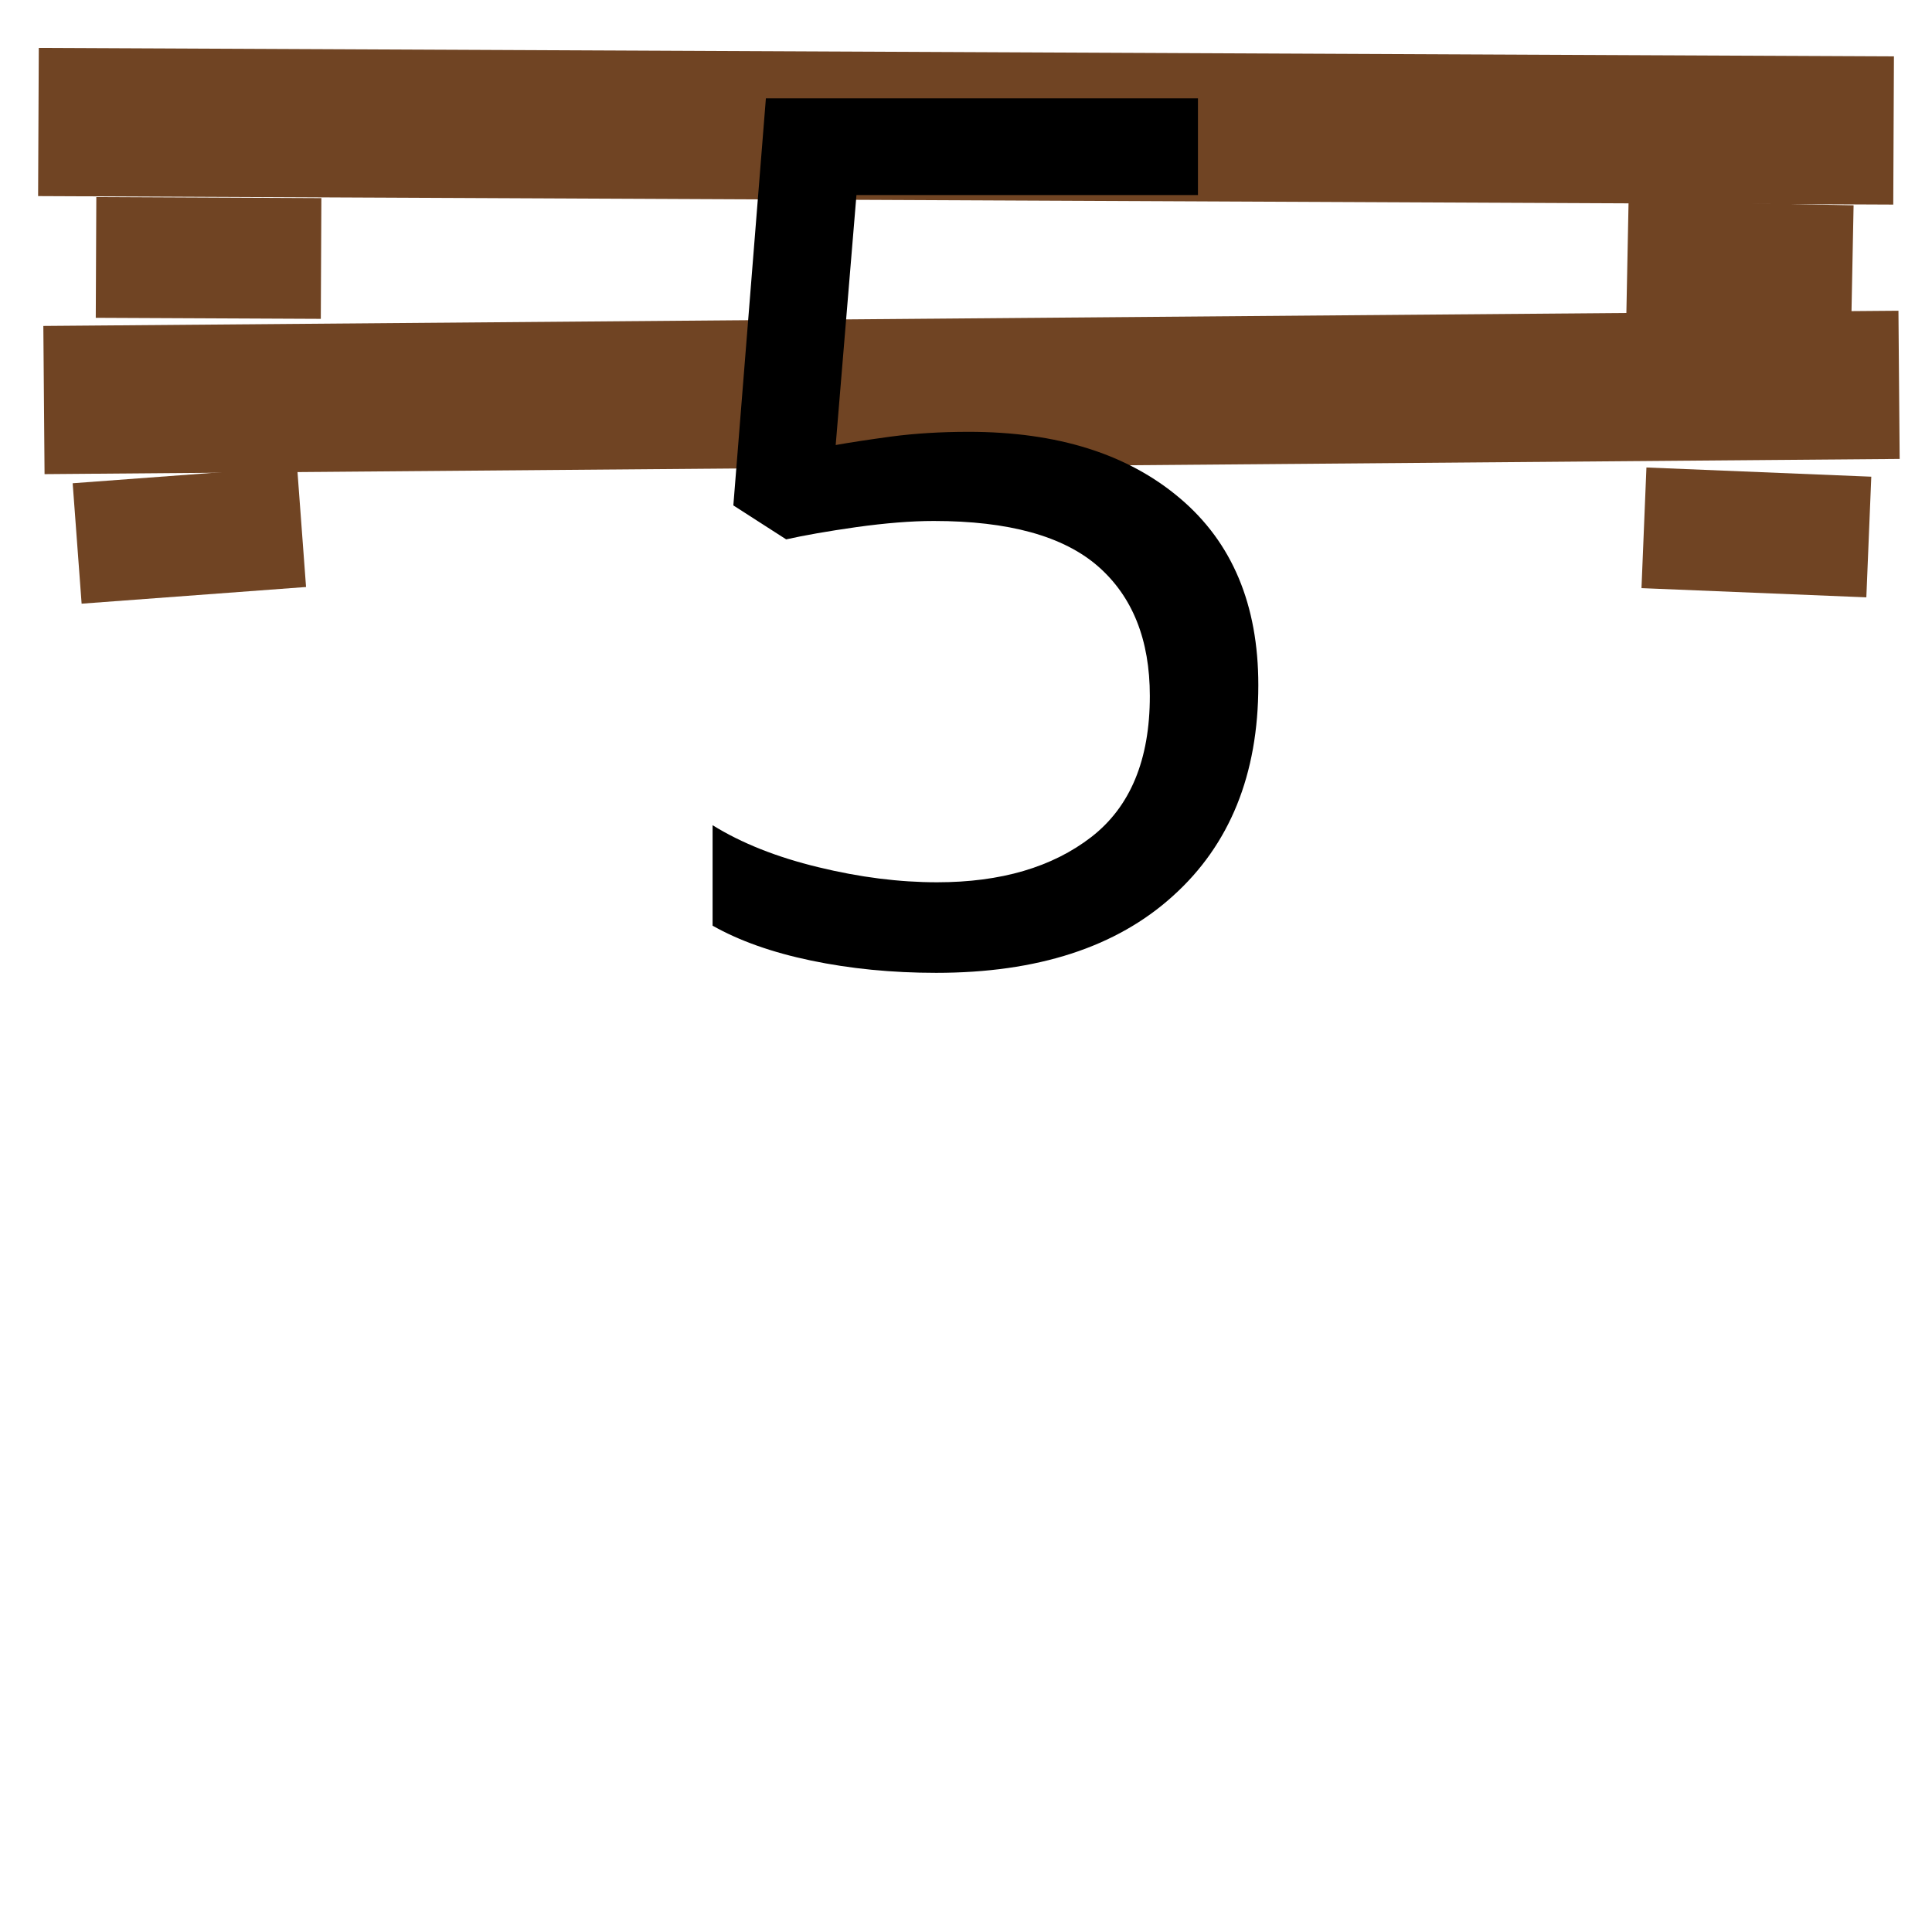
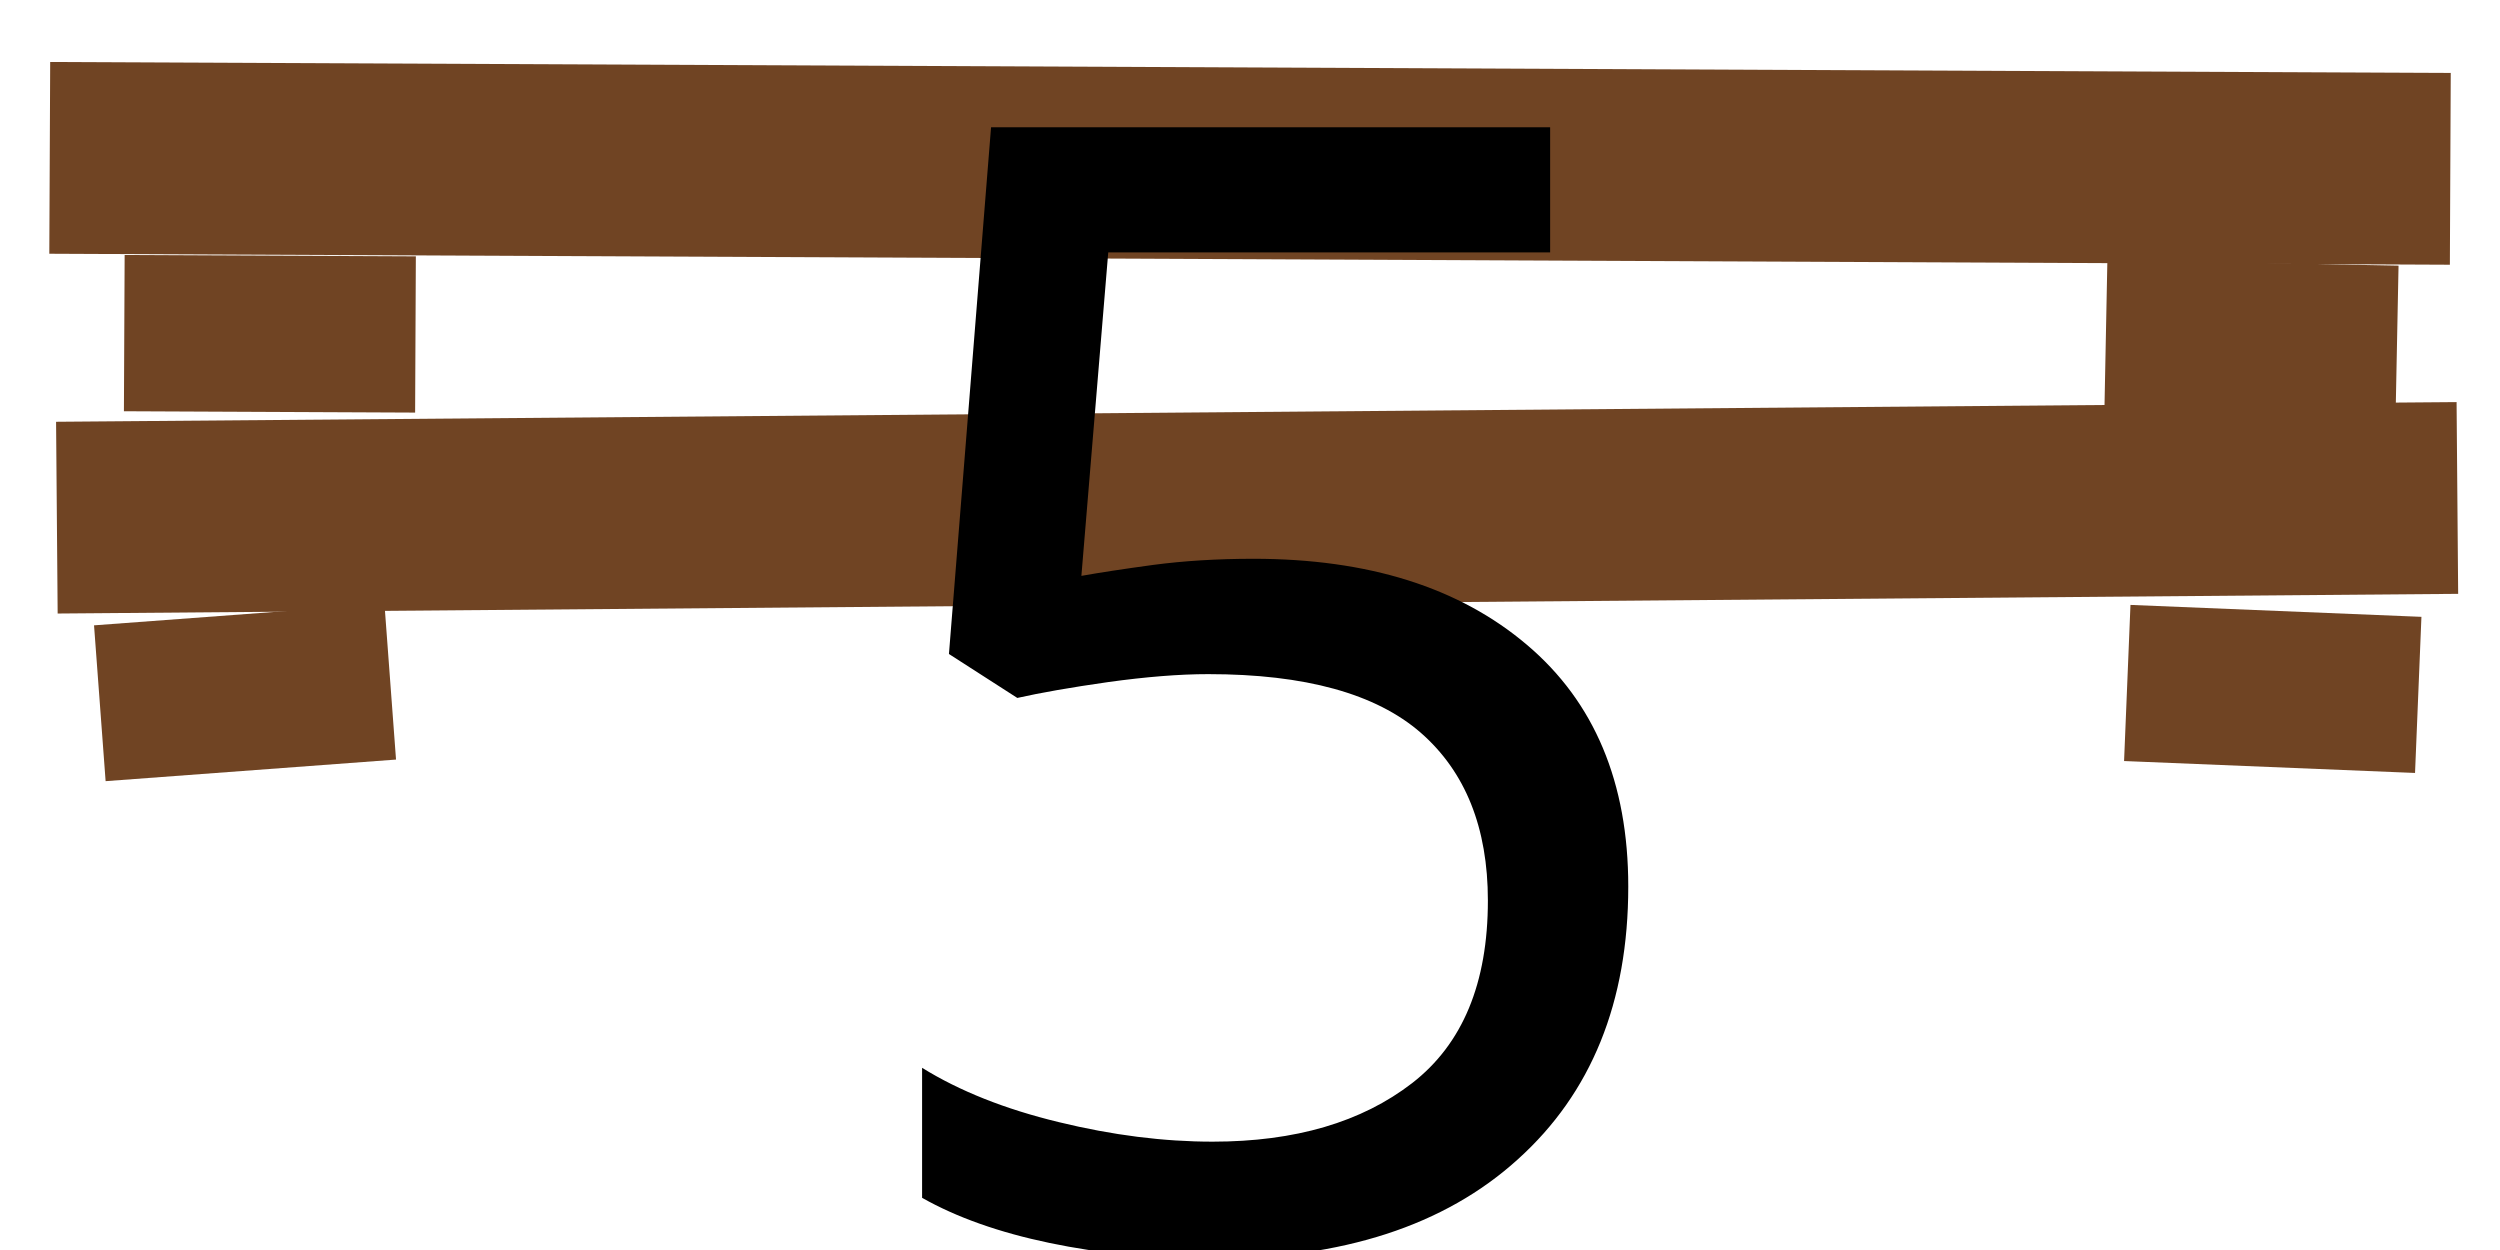
- <svg xmlns="http://www.w3.org/2000/svg" width="64px" height="64px" preserveAspectRatio="none" viewBox="0 0 64 64" id="svg2989" version="1.1">
+ <svg xmlns="http://www.w3.org/2000/svg" width="64px" height="32px" preserveAspectRatio="none" viewBox="0 0 64 32" id="svg2989" version="1.1">
  <defs id="defs2991" />
  <g id="layer1">
    <flowRoot xml:space="preserve" id="flowRoot2997" style="font-size:40px;font-style:normal;font-weight:normal;line-height:125%;letter-spacing:0px;word-spacing:0px;fill:#000000;fill-opacity:1;stroke:none;font-family:Sans">
      <flowRegion id="flowRegion2999">
        <rect id="rect3001" width="53.273" height="40.909" x="5.636" y="15.636" />
      </flowRegion>
      <flowPara id="flowPara3003" style="-inkscape-font-specification:Lucida Console;font-family:Lucida Console;font-weight:normal;font-style:normal;font-stretch:normal;font-variant:normal;font-size:40px;text-anchor:start;text-align:start;writing-mode:lr;line-height:125%">A()</flowPara>
    </flowRoot>
    <text xml:space="preserve" style="font-size:40px;font-style:normal;font-weight:normal;line-height:125%;letter-spacing:0px;word-spacing:0px;fill:#0000ff;fill-opacity:1;stroke:none;font-family:Sans" x="20.727" y="42.182" id="text3005">
      <tspan id="tspan3007" x="20.727" y="42.182" style="font-size:40px;font-style:normal;font-variant:normal;font-weight:normal;font-stretch:normal;text-align:start;line-height:125%;writing-mode:lr-tb;text-anchor:start;fill:#0000ff;font-family:Lucida Console;-inkscape-font-specification:Lucida Console" />
    </text>
    <rect style="fill:#704423;fill-opacity:1" id="rect3793" width="61.455" height="4.909" x="1.347" y="10.809" transform="matrix(0.9999664,-0.00820135,0.00820135,0.9999664,0,0)" />
    <rect style="fill:#704423;fill-opacity:1" id="rect3793-1" width="61.455" height="4.909" x="1.292" y="1.581" transform="matrix(0.9999895,0.00457495,-0.00457495,0.9999895,0,0)" />
    <rect style="fill:#704423;fill-opacity:1" id="rect3793-7" width="7.455" height="4" x="1.214" y="16.143" transform="matrix(0.9972493,-0.07412037,0.07412037,0.9972493,0,0)" />
    <rect style="fill:#704423;fill-opacity:1" id="rect3793-7-0" width="7.455" height="4" x="3.221" y="6.513" transform="matrix(0.9999892,0.00463834,-0.00463834,0.9999892,0,0)" />
    <rect style="fill:#704423;fill-opacity:1" id="rect3793-7-9" width="7.455" height="4" x="54.07" y="5.587" transform="matrix(0.999805,0.01974629,-0.01974629,0.999805,0,0)" />
    <rect style="fill:#704423;fill-opacity:1" id="rect3793-7-4" width="7.455" height="4" x="55.128" y="13.241" transform="matrix(0.9991623,0.04092298,-0.04092298,0.9991623,0,0)" />
  </g>
  <g id="layer2" style="display:inline">
    <text xml:space="preserve" style="font-size:40px;font-style:normal;font-weight:normal;line-height:125%;letter-spacing:0px;word-spacing:0px;fill:#000000;fill-opacity:1;stroke:none;font-family:Sans" x="21.091" y="31.818" id="text4093">
      <tspan id="tspan4095" x="21.091" y="31.818">5</tspan>
    </text>
  </g>
</svg>
